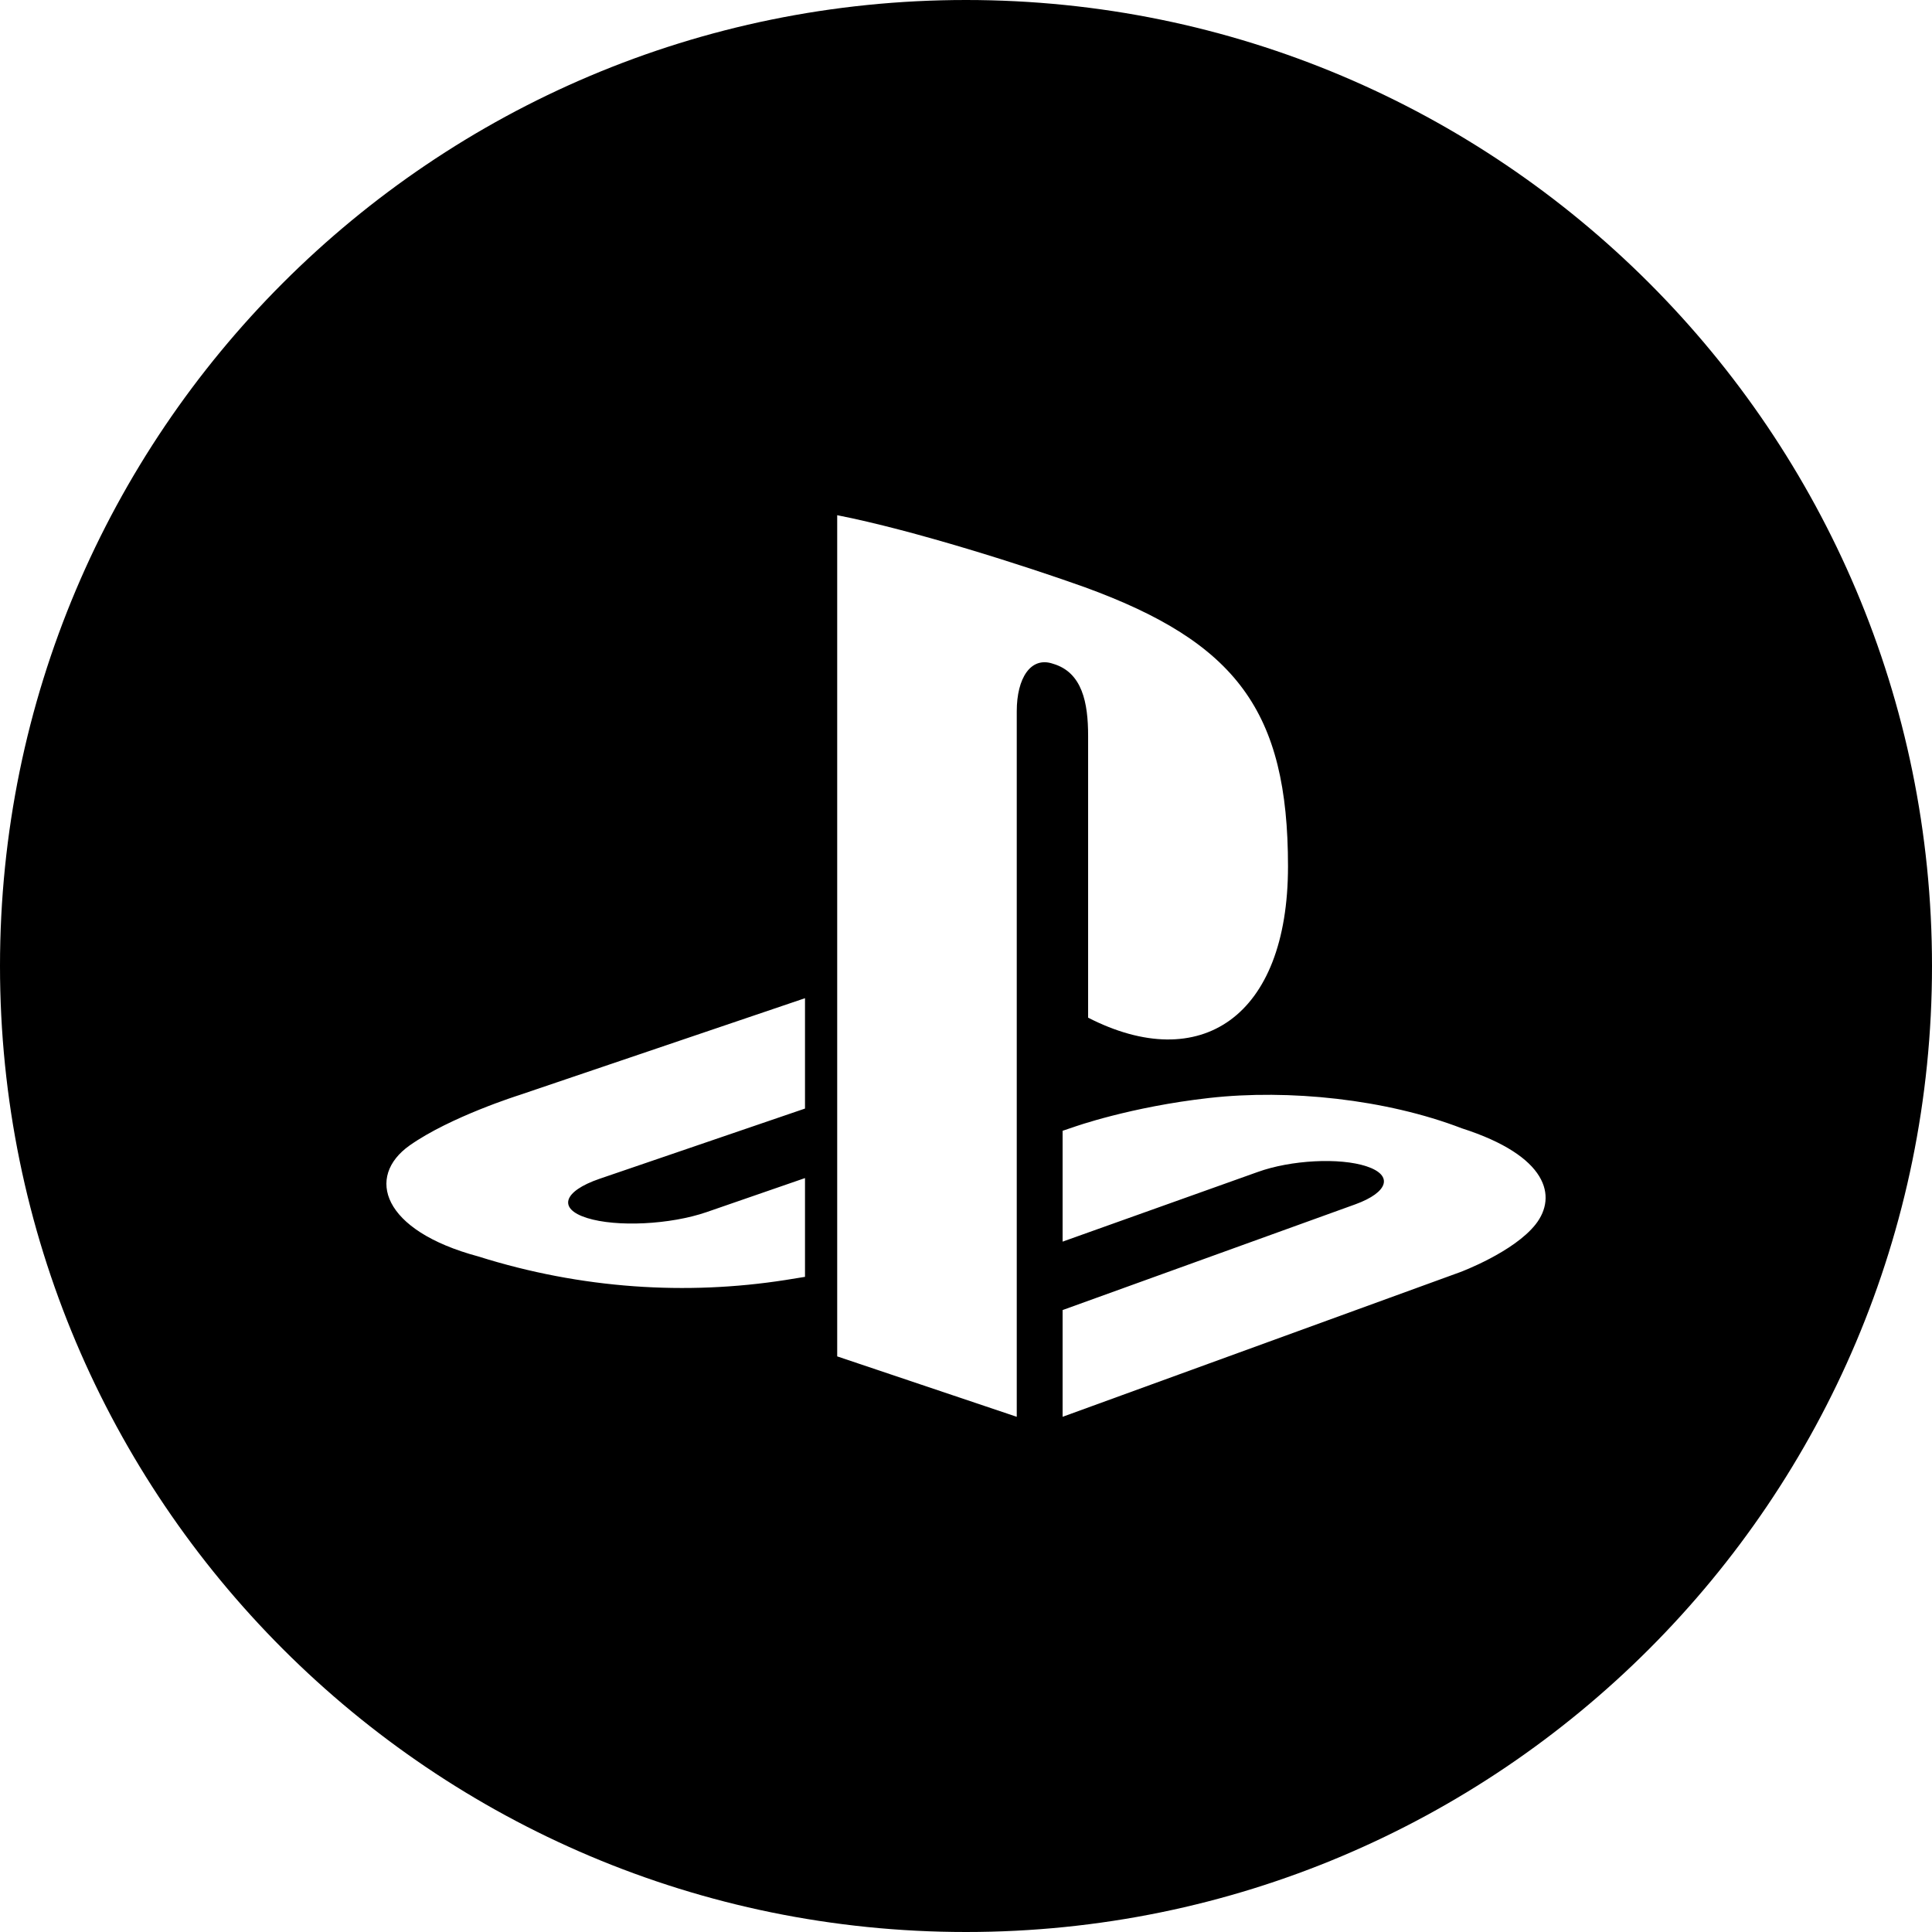
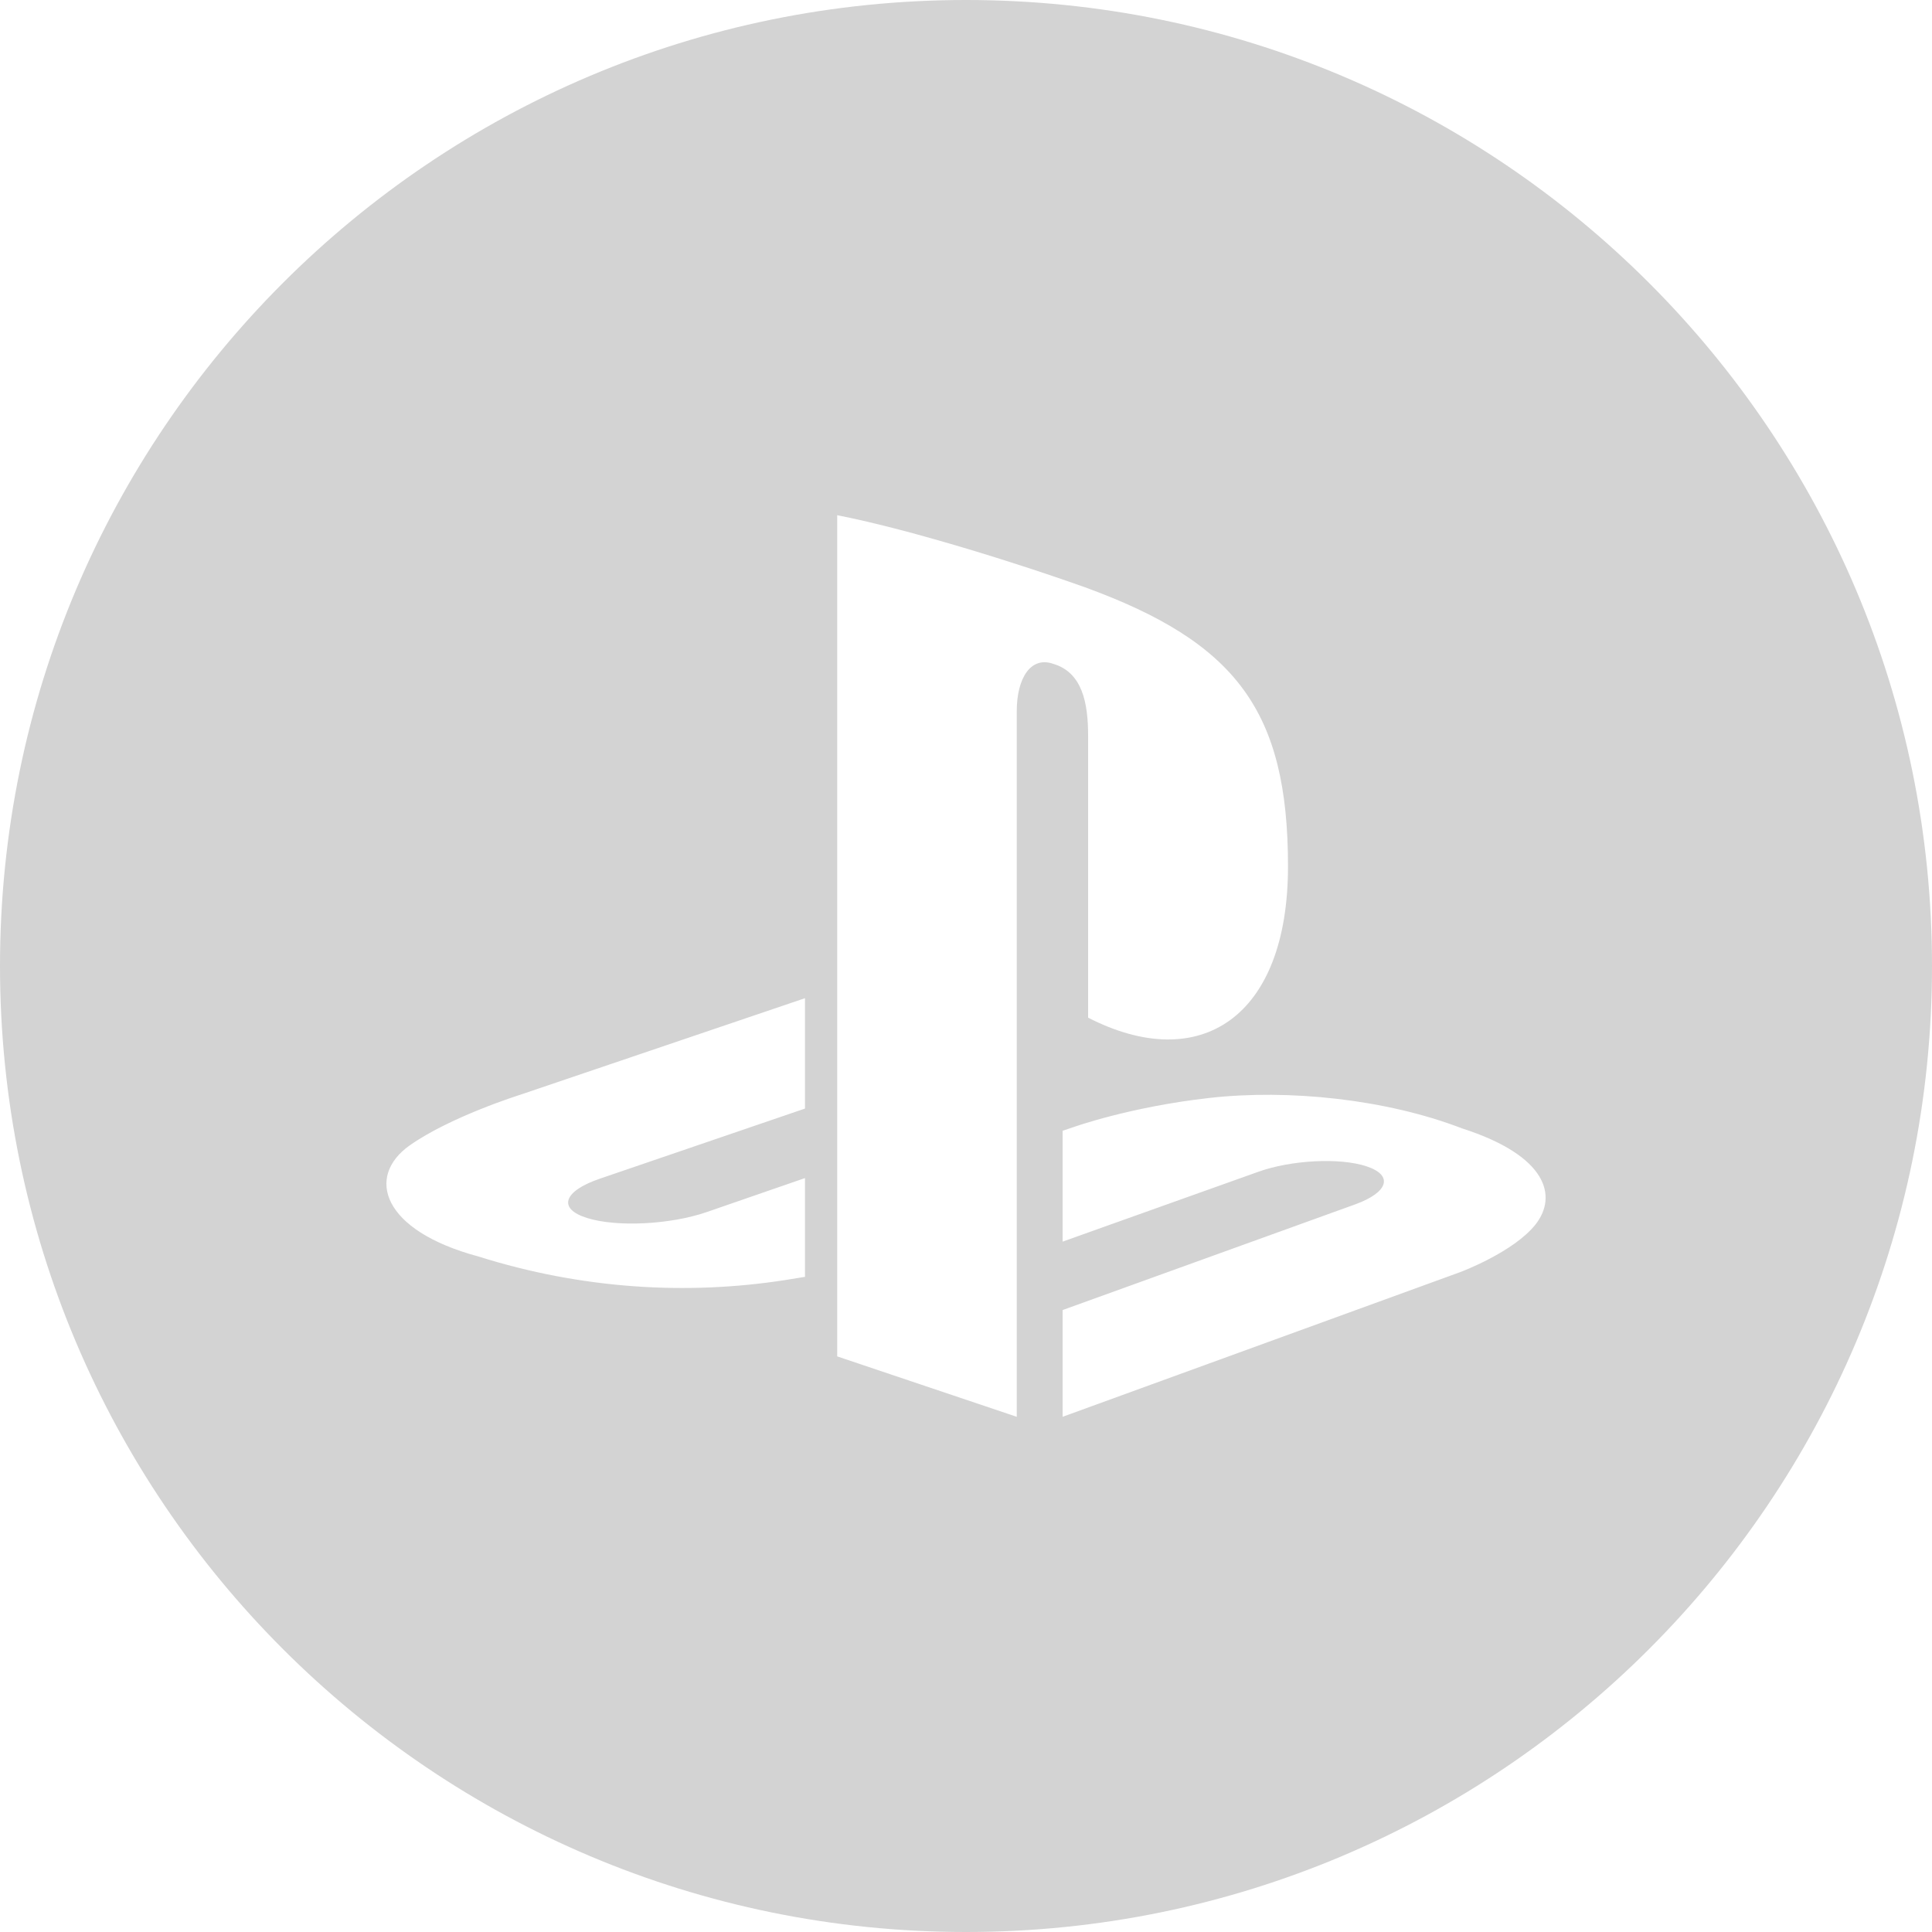
<svg xmlns="http://www.w3.org/2000/svg" width="48" height="48" viewBox="0 0 48 48" fill="none">
-   <path fill-rule="evenodd" clip-rule="evenodd" d="M0 24C0 10.745 10.745 0 24 0C37.255 0 48 10.745 48 24C48 37.255 37.255 48 24 48C10.745 48 0 37.255 0 24ZM20.8 12.8V33.699L25.261 35.2V17.67C25.261 16.849 25.608 16.301 26.162 16.491C26.891 16.705 27.034 17.462 27.034 18.283V25.284C29.812 26.706 32 25.283 32 21.524C32 17.67 30.72 15.96 26.943 14.586C25.458 14.055 22.695 13.172 20.8 12.8ZM26.4 32.548V35.2L36.282 31.604C36.282 31.604 37.61 31.109 38.154 30.416C38.695 29.723 38.454 28.718 36.32 28.033C34.429 27.306 32.018 27.057 30.049 27.278C28.08 27.498 26.679 28 26.679 28L26.4 28.094V30.848L31.244 29.119C32.069 28.82 33.284 28.755 33.954 28.978C34.623 29.2 34.495 29.622 33.673 29.921L26.4 32.548ZM11.883 31.216C14.452 32.026 17.06 32.184 19.511 31.802C19.67 31.776 19.844 31.75 20 31.723V29.269L17.551 30.116C16.648 30.426 15.32 30.491 14.586 30.261C13.853 30.032 13.991 29.597 14.895 29.287L20 27.542V24.8L12.904 27.206C12.904 27.206 11.188 27.745 10.176 28.459C9.085 29.232 9.485 30.573 11.883 31.216Z" fill="black" />
+   <path fill-rule="evenodd" clip-rule="evenodd" d="M0 24C0 10.745 10.745 0 24 0C37.255 0 48 10.745 48 24C48 37.255 37.255 48 24 48C10.745 48 0 37.255 0 24ZM20.8 12.8V33.699L25.261 35.2V17.67C25.261 16.849 25.608 16.301 26.162 16.491C26.891 16.705 27.034 17.462 27.034 18.283V25.284C29.812 26.706 32 25.283 32 21.524C32 17.67 30.72 15.96 26.943 14.586C25.458 14.055 22.695 13.172 20.8 12.8ZM26.4 32.548V35.2L36.282 31.604C36.282 31.604 37.61 31.109 38.154 30.416C38.695 29.723 38.454 28.718 36.32 28.033C34.429 27.306 32.018 27.057 30.049 27.278C28.08 27.498 26.679 28 26.679 28L26.4 28.094V30.848L31.244 29.119C32.069 28.82 33.284 28.755 33.954 28.978C34.623 29.2 34.495 29.622 33.673 29.921L26.4 32.548ZM11.883 31.216C14.452 32.026 17.06 32.184 19.511 31.802C19.67 31.776 19.844 31.75 20 31.723V29.269L17.551 30.116C16.648 30.426 15.32 30.491 14.586 30.261C13.853 30.032 13.991 29.597 14.895 29.287L20 27.542V24.8L12.904 27.206C12.904 27.206 11.188 27.745 10.176 28.459C9.085 29.232 9.485 30.573 11.883 31.216Z" fill="#D3D3D3" />
</svg>
